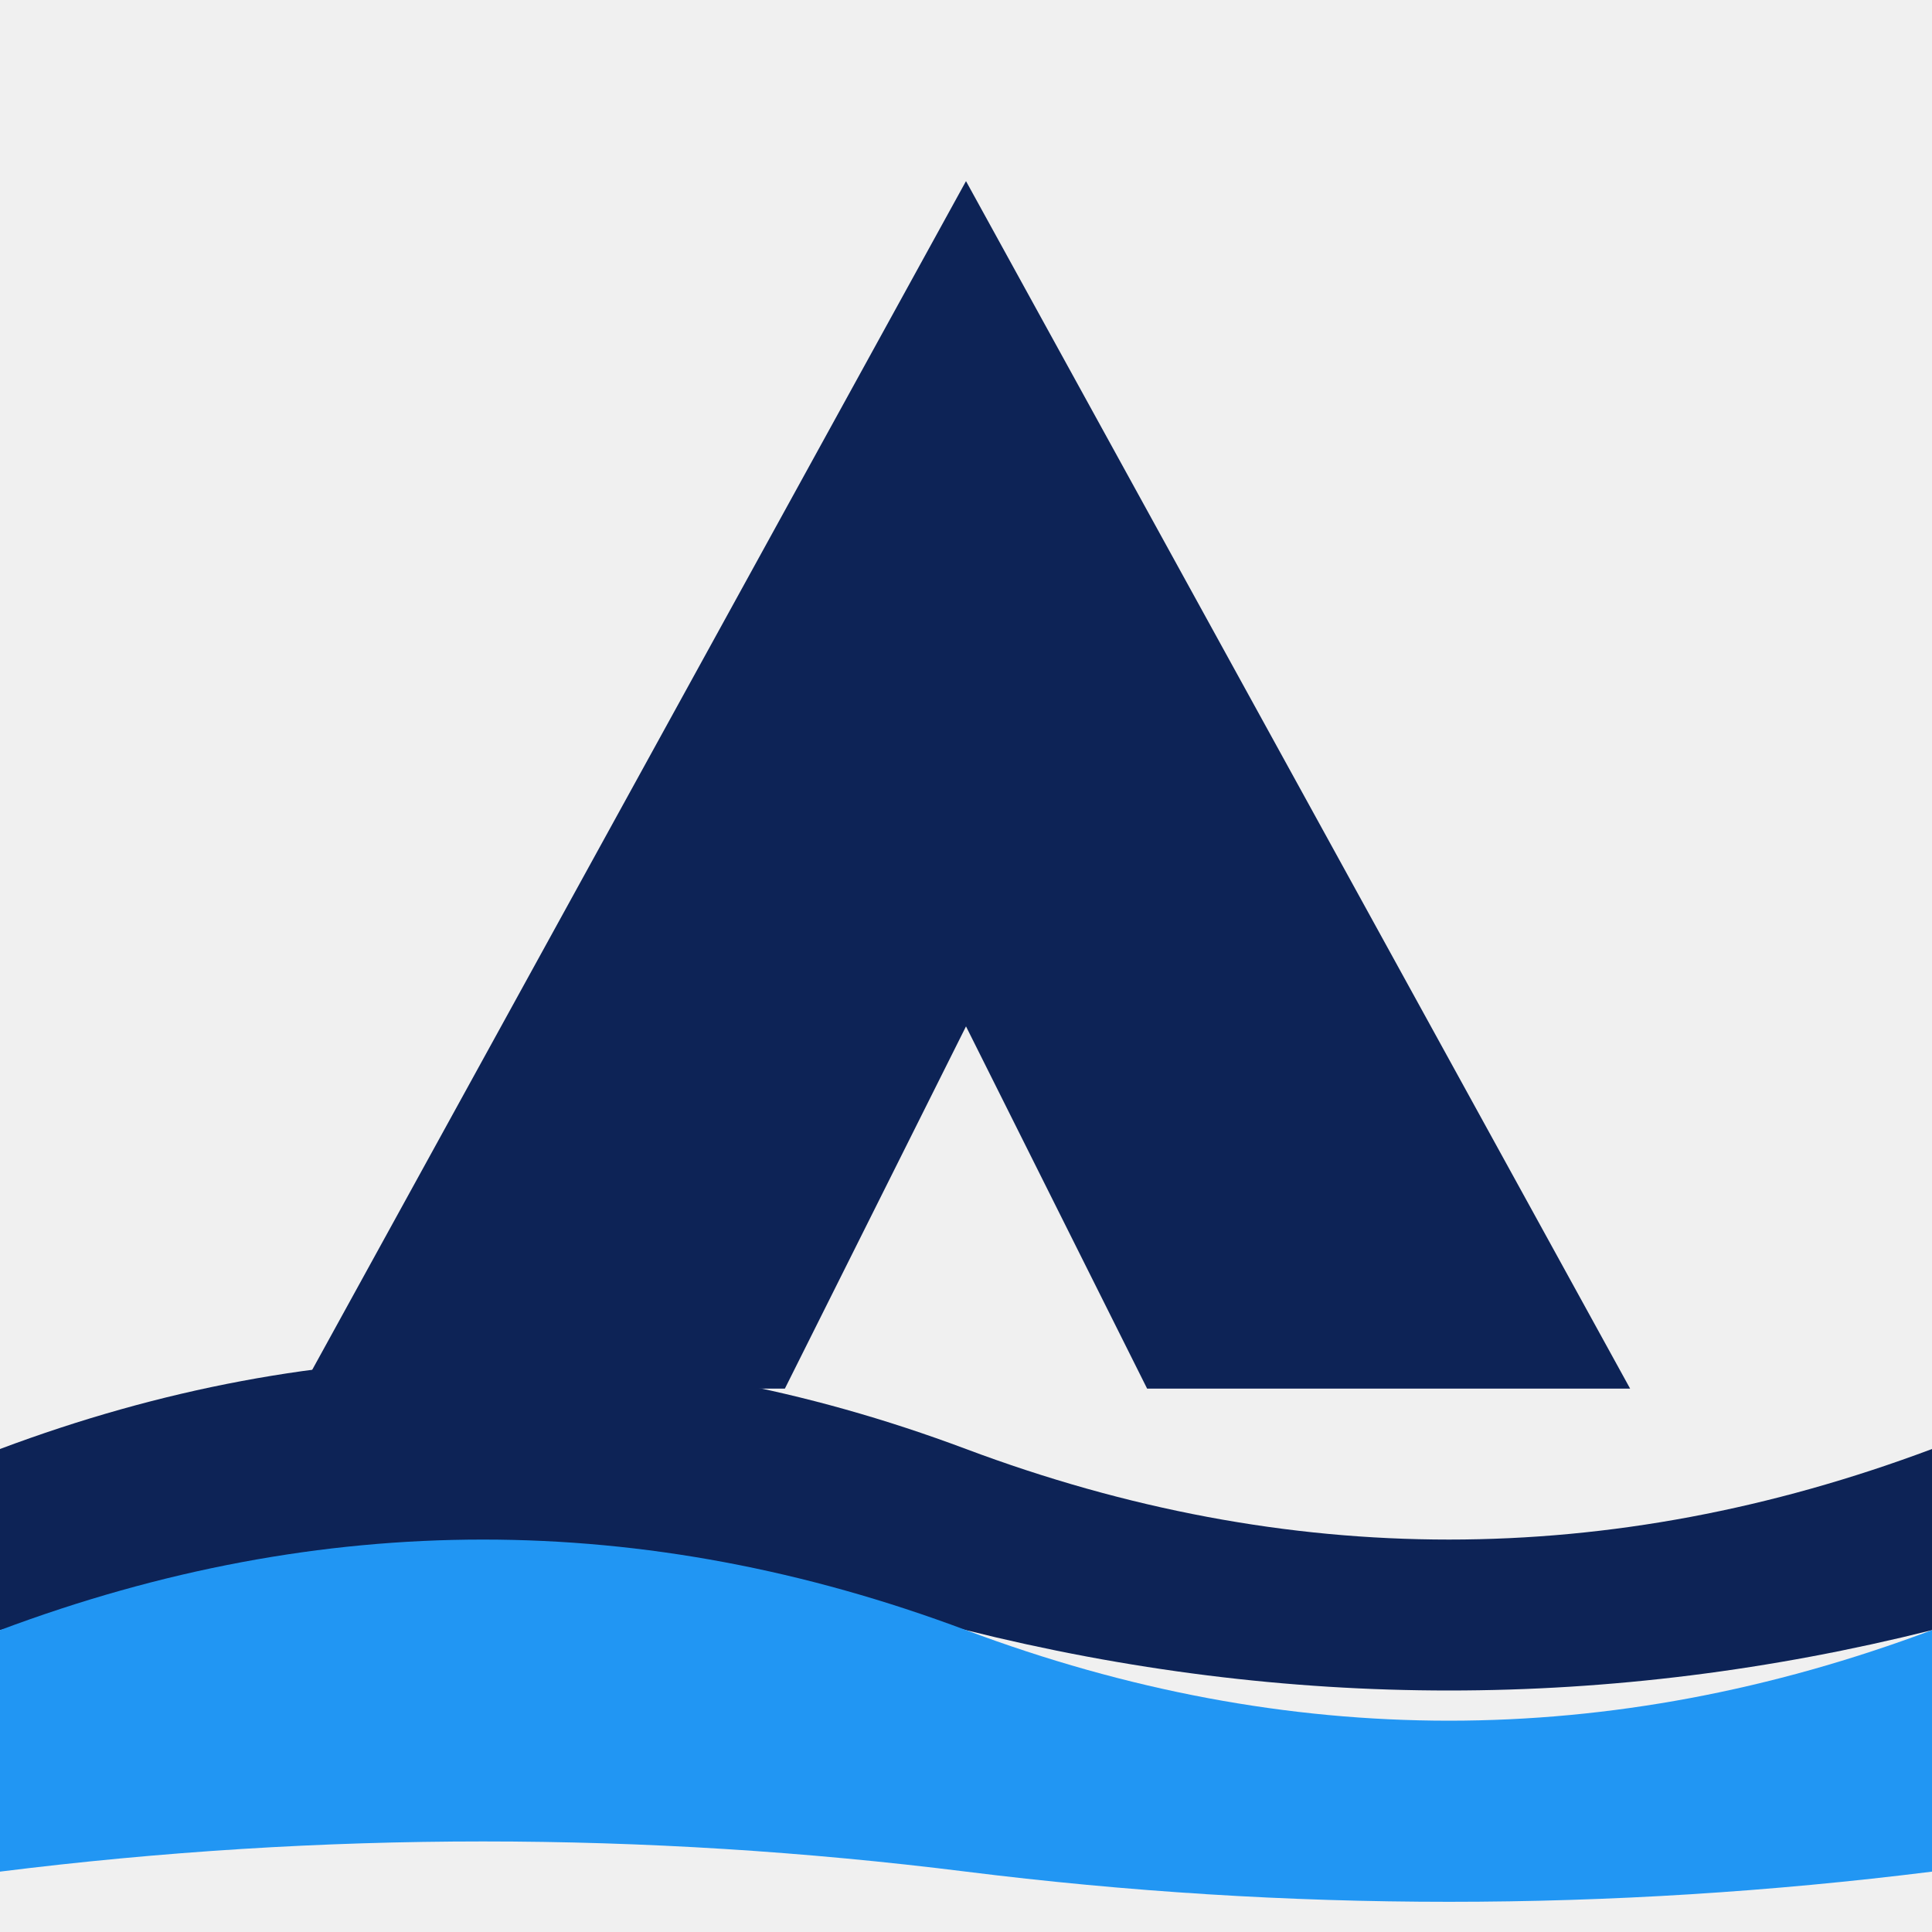
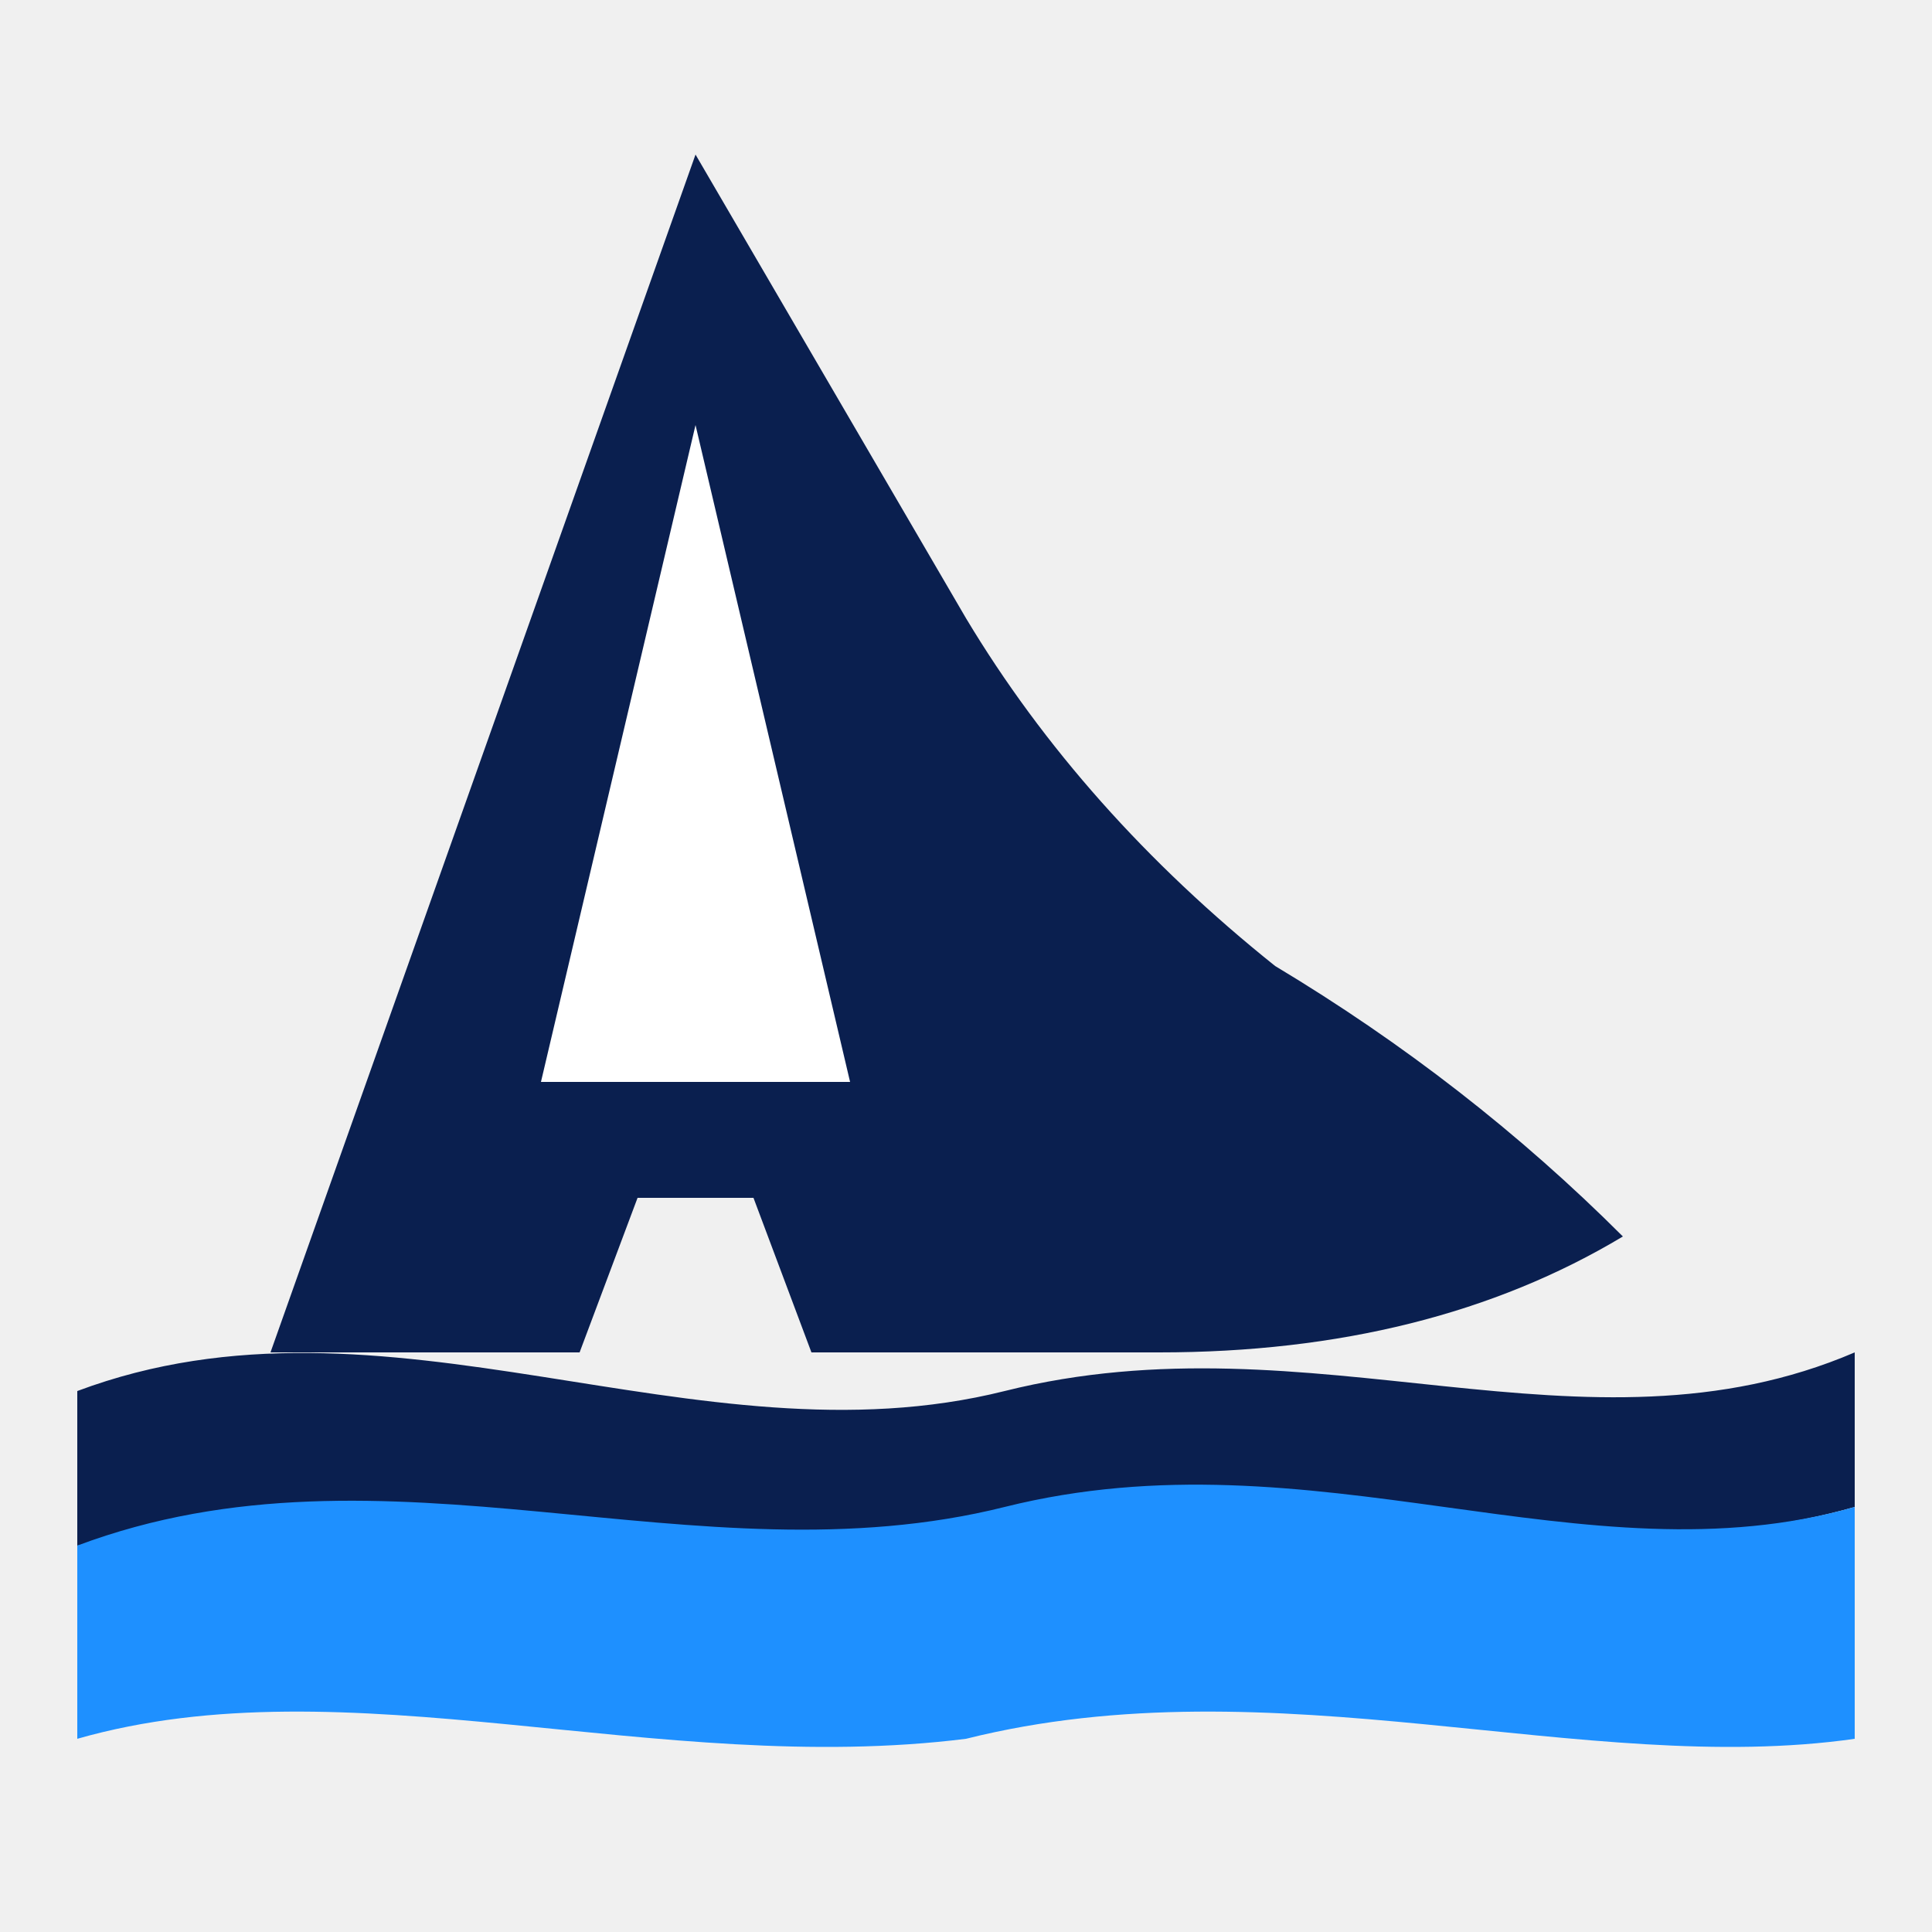
- <svg xmlns="http://www.w3.org/2000/svg" viewBox="0 0 64 64">
-   <path d="M32 6 L54 46 L38 46 L32 34 L26 46 L10 46 Z" fill="#0d2356" />
-   <path d="M0 48 Q16 42 32 48 T64 48 L64 54 Q48 58 32 54 T0 54 Z" fill="#0d2356" />
-   <path d="M0 54 Q16 48 32 54 T64 54 L64 62 Q48 64 32 62 T0 62 Z" fill="#2196f3" />
+ <svg xmlns="http://www.w3.org/2000/svg" viewBox="0 0 100 100">
+   <path d="M36 8            L14 70            L30 70            L33 62            L39 62            L42 70            L60 70            Q74 70 84 64            Q76 56 66 50            Q56 42 50 32            Z" fill="#0a1f4f" />
+   <path d="M36 22            L28 56            L44 56            Z" fill="#ffffff" />
+   <path d="M4 72            C20 66, 36 76, 52 72            C68 68, 82 76, 96 70            L96 78            C82 82, 66 76, 50 80            C34 82, 18 78, 4 80            Z" fill="#0a1f4f" />
+   <path d="M4 80            C20 74, 36 82, 52 78            C68 74, 82 82, 96 78            L96 90            C82 92, 66 86, 50 90            C34 92, 18 86, 4 90            Z" fill="#1e90ff" />
</svg>
